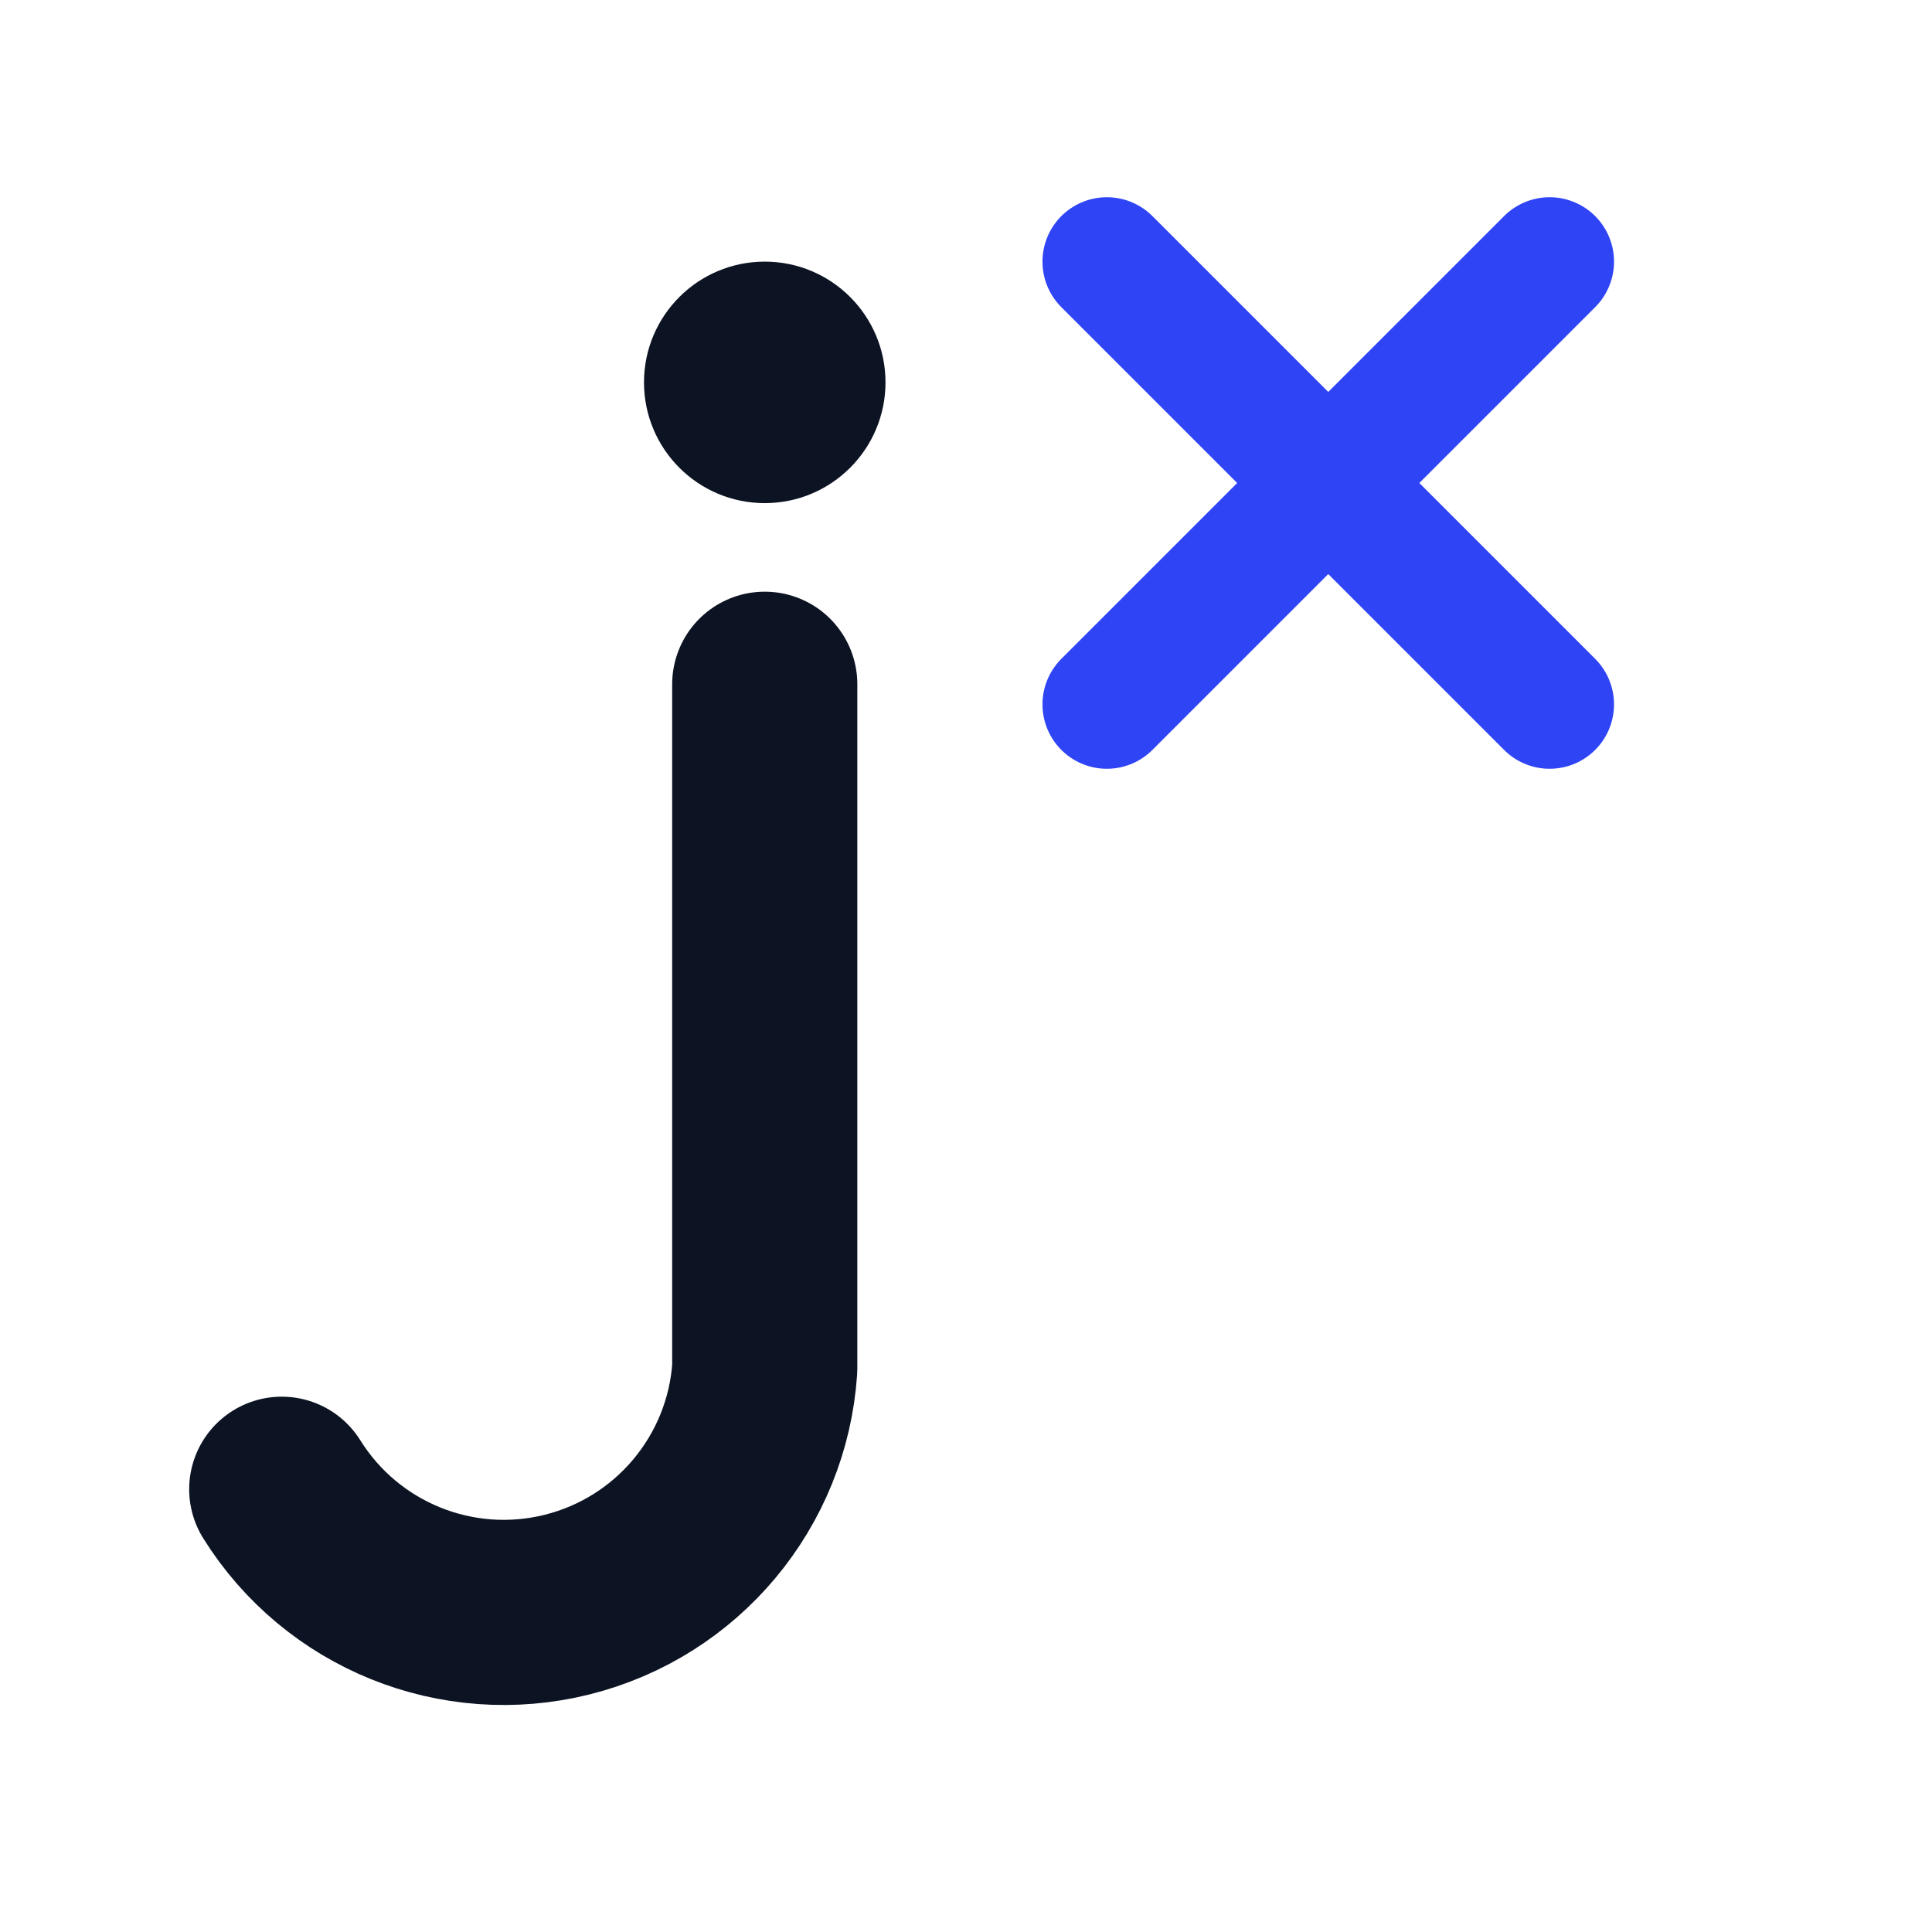
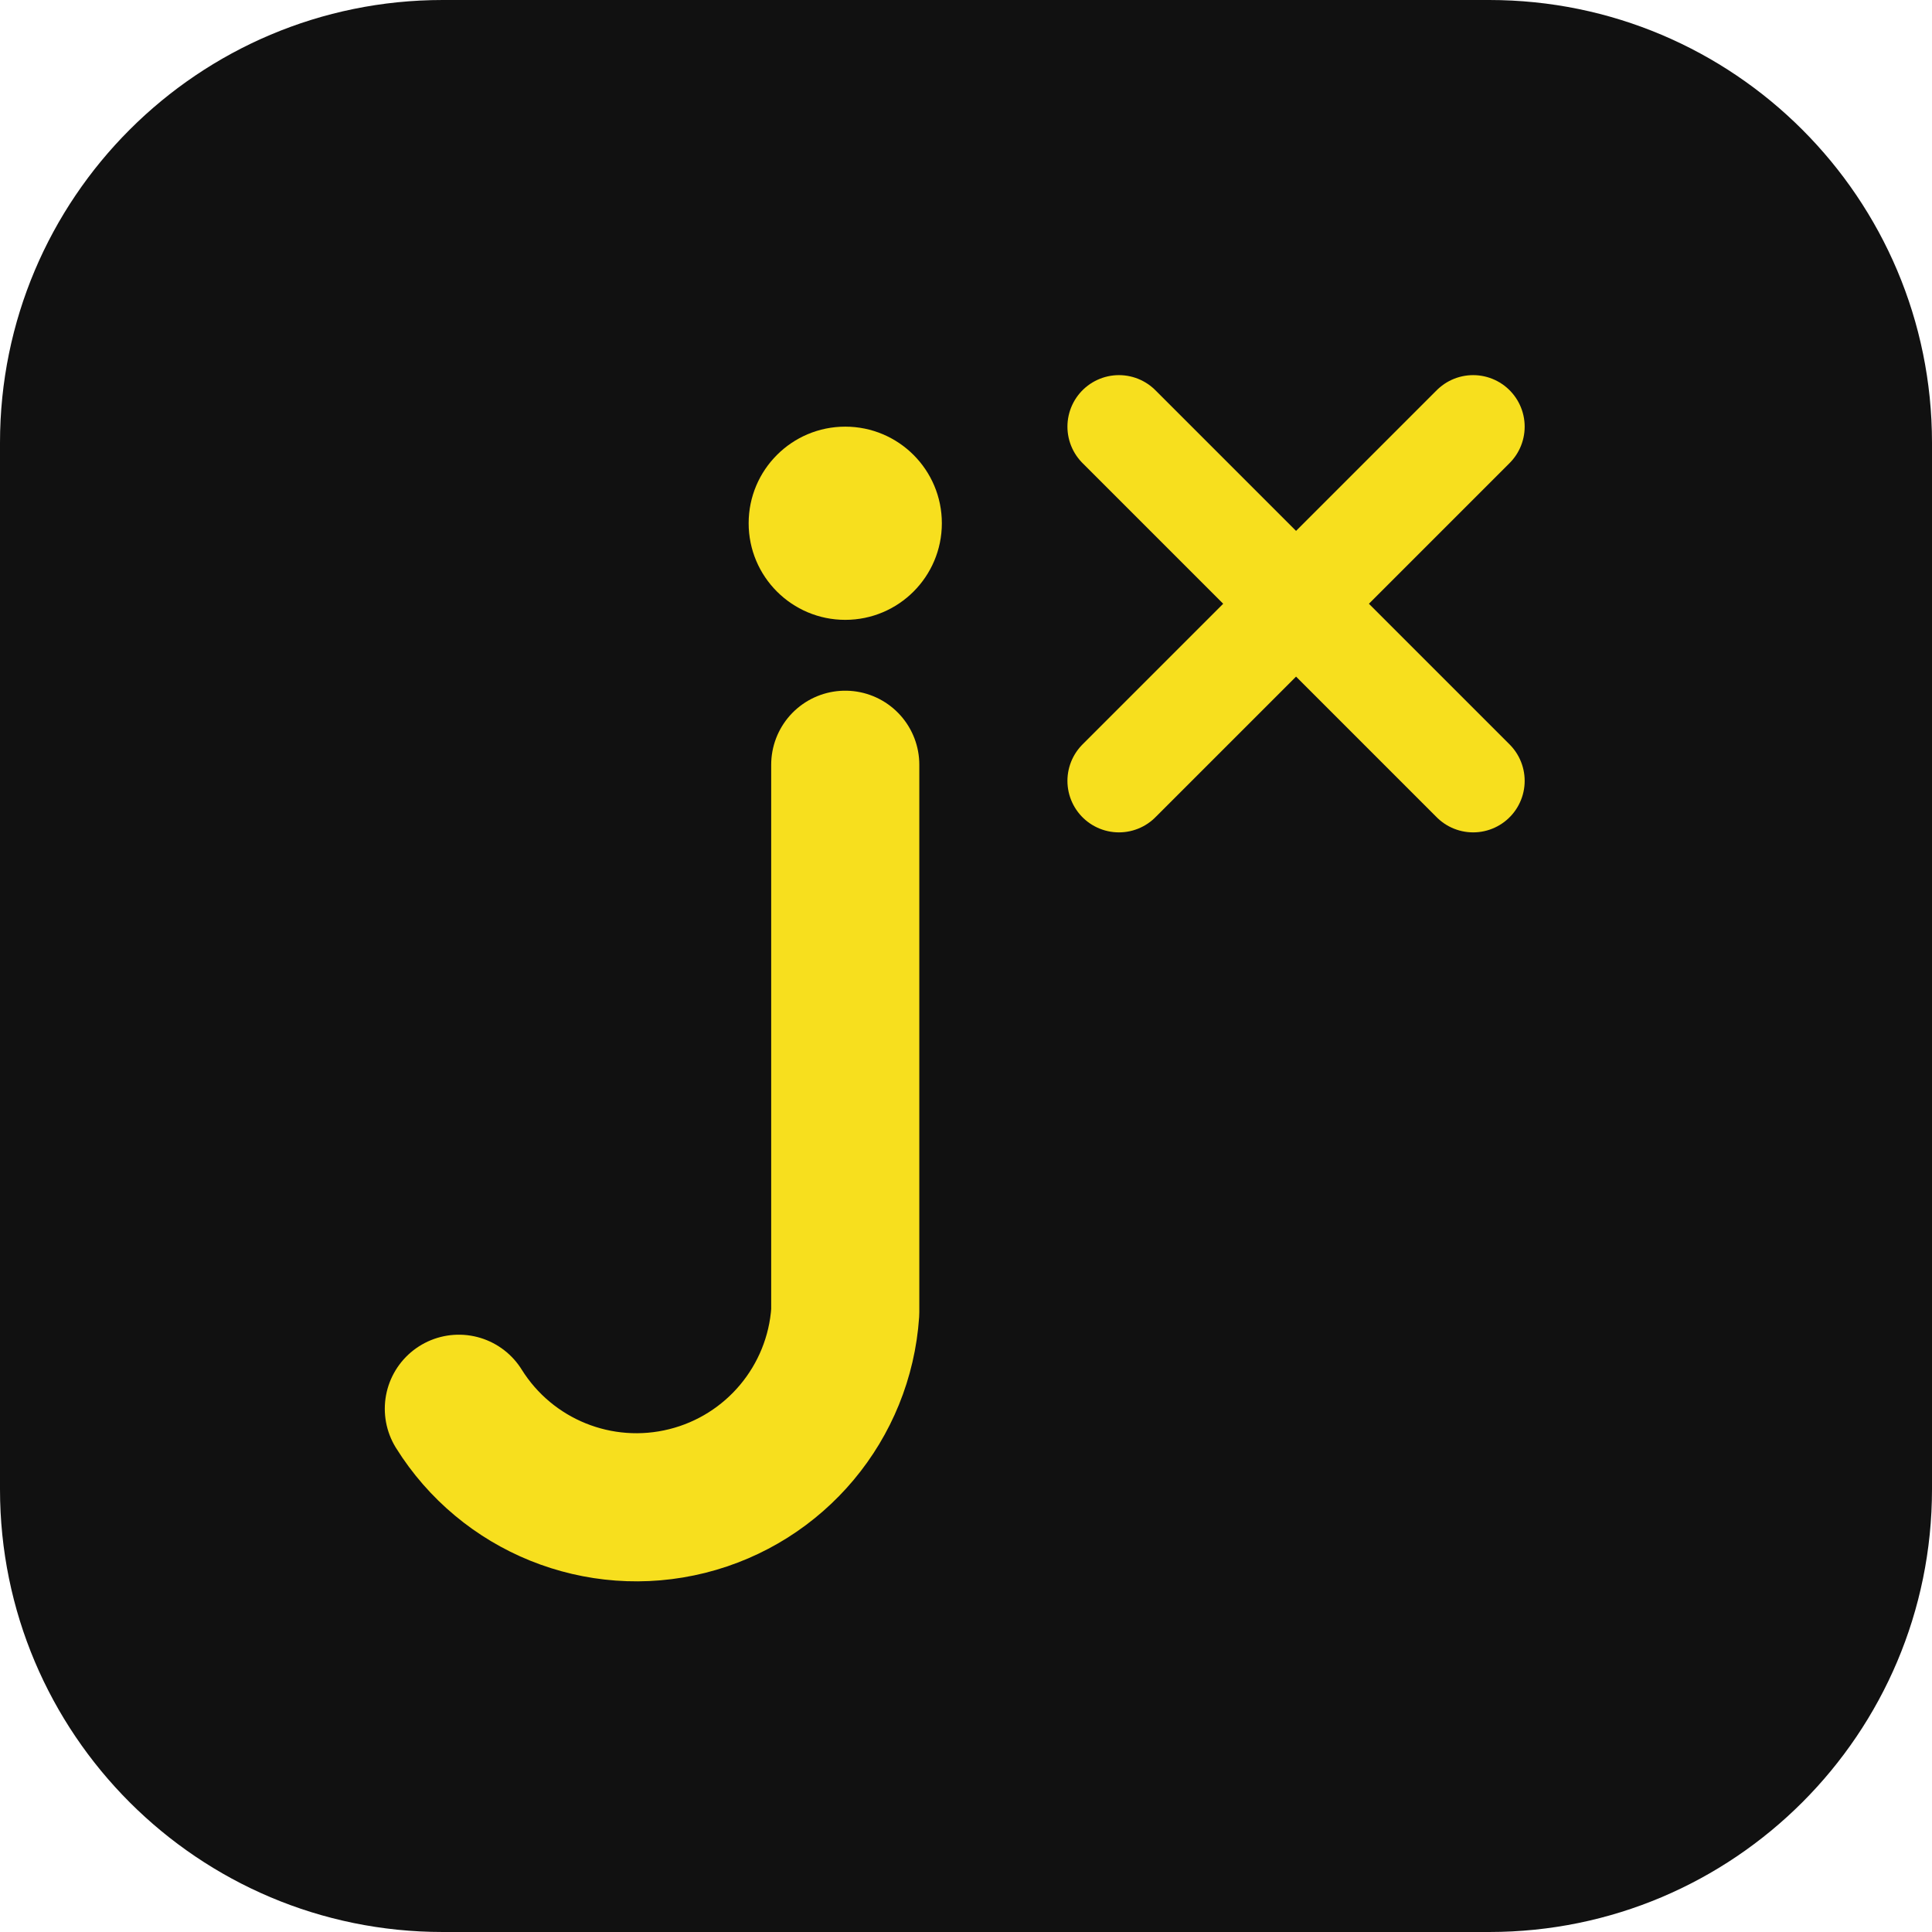
<svg xmlns="http://www.w3.org/2000/svg" viewBox="0 0 48 48">
-   <path d="M19 17 V34 a6.5 6.5 0 0 1 -12 3" fill="none" stroke="#0C1322" stroke-width="4.6" stroke-linecap="round" stroke-linejoin="round" />
-   <circle cx="19" cy="9.5" r="3" fill="#0C1322" />
-   <path d="M27.5 6.5 L38.5 17.5 M38.5 6.5 L27.5 17.5" fill="none" stroke="#2E44F5" stroke-width="3.2" stroke-linecap="round" stroke-linejoin="round" />
+   <rect width="48" height="48" rx="11" fill="#111" />
+   <g transform="translate(24 24) scale(.8) translate(-22.75 -23.25)">
+     <path d="M19 17 V34 a6.5 6.5 0 0 1 -12 3" fill="none" stroke="#F7DF1E" stroke-width="4.6" stroke-linecap="round" stroke-linejoin="round" />
+     <circle cx="19" cy="9.5" r="3" fill="#F7DF1E" />
+     <path d="M27.5 6.5 L38.5 17.5 M38.5 6.5 L27.5 17.5" fill="none" stroke="#F7DF1E" stroke-width="3.2" stroke-linecap="round" />
+   </g>
</svg>
